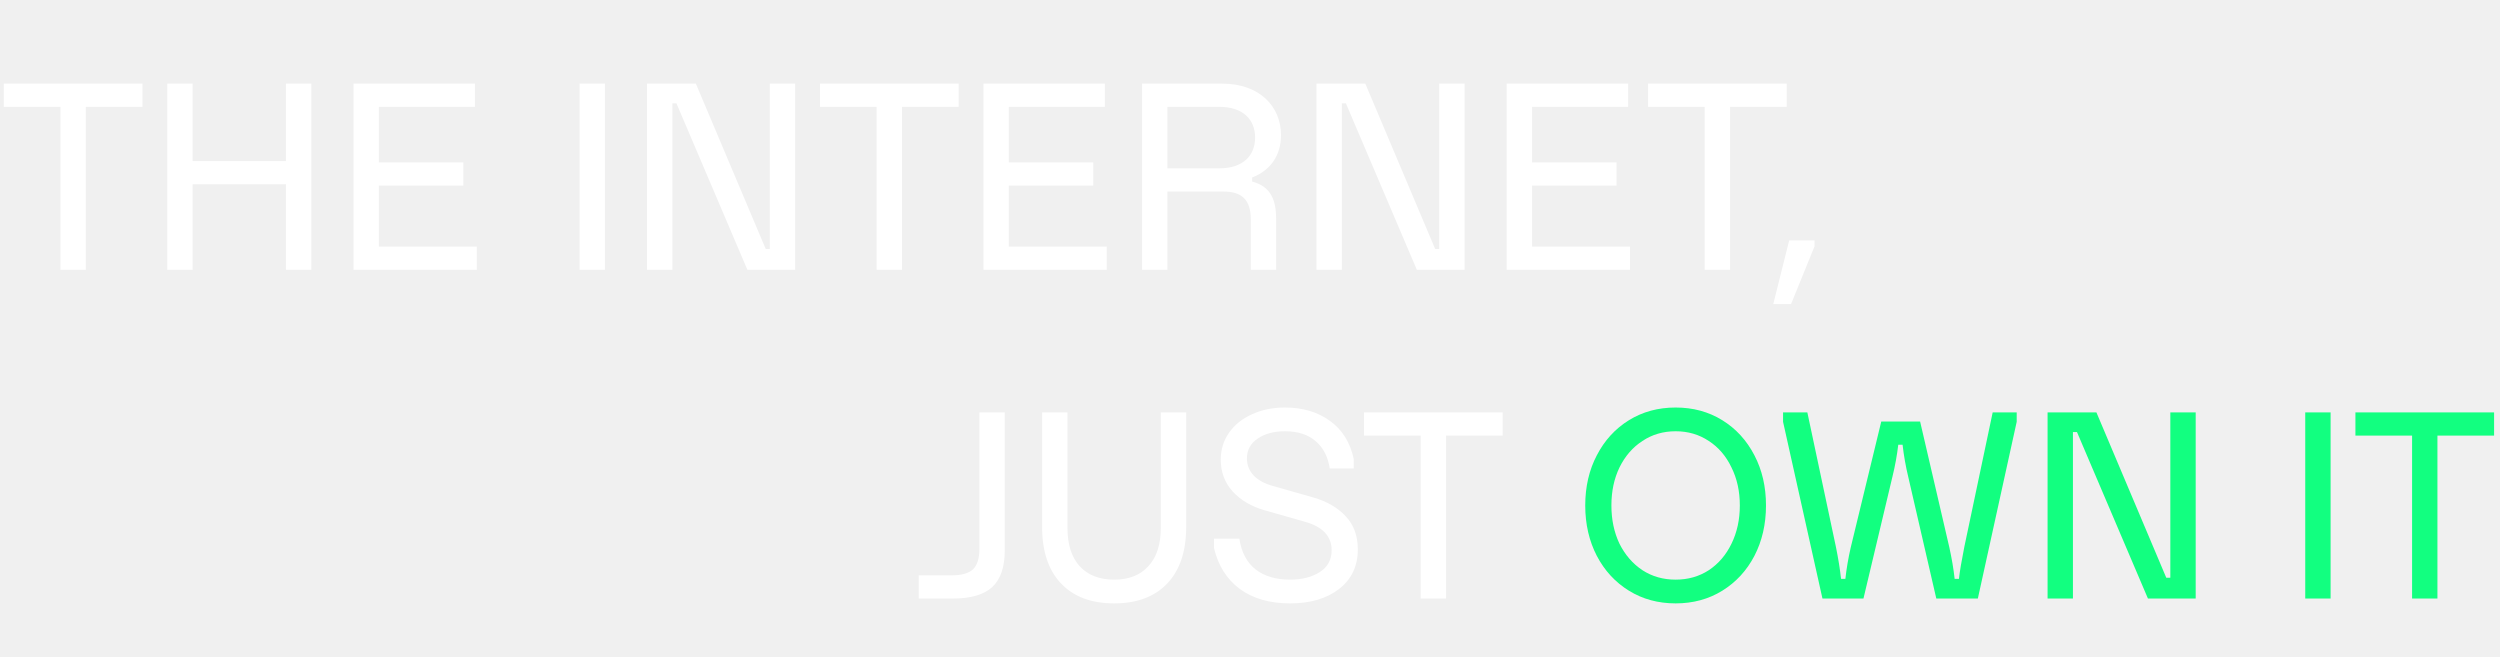
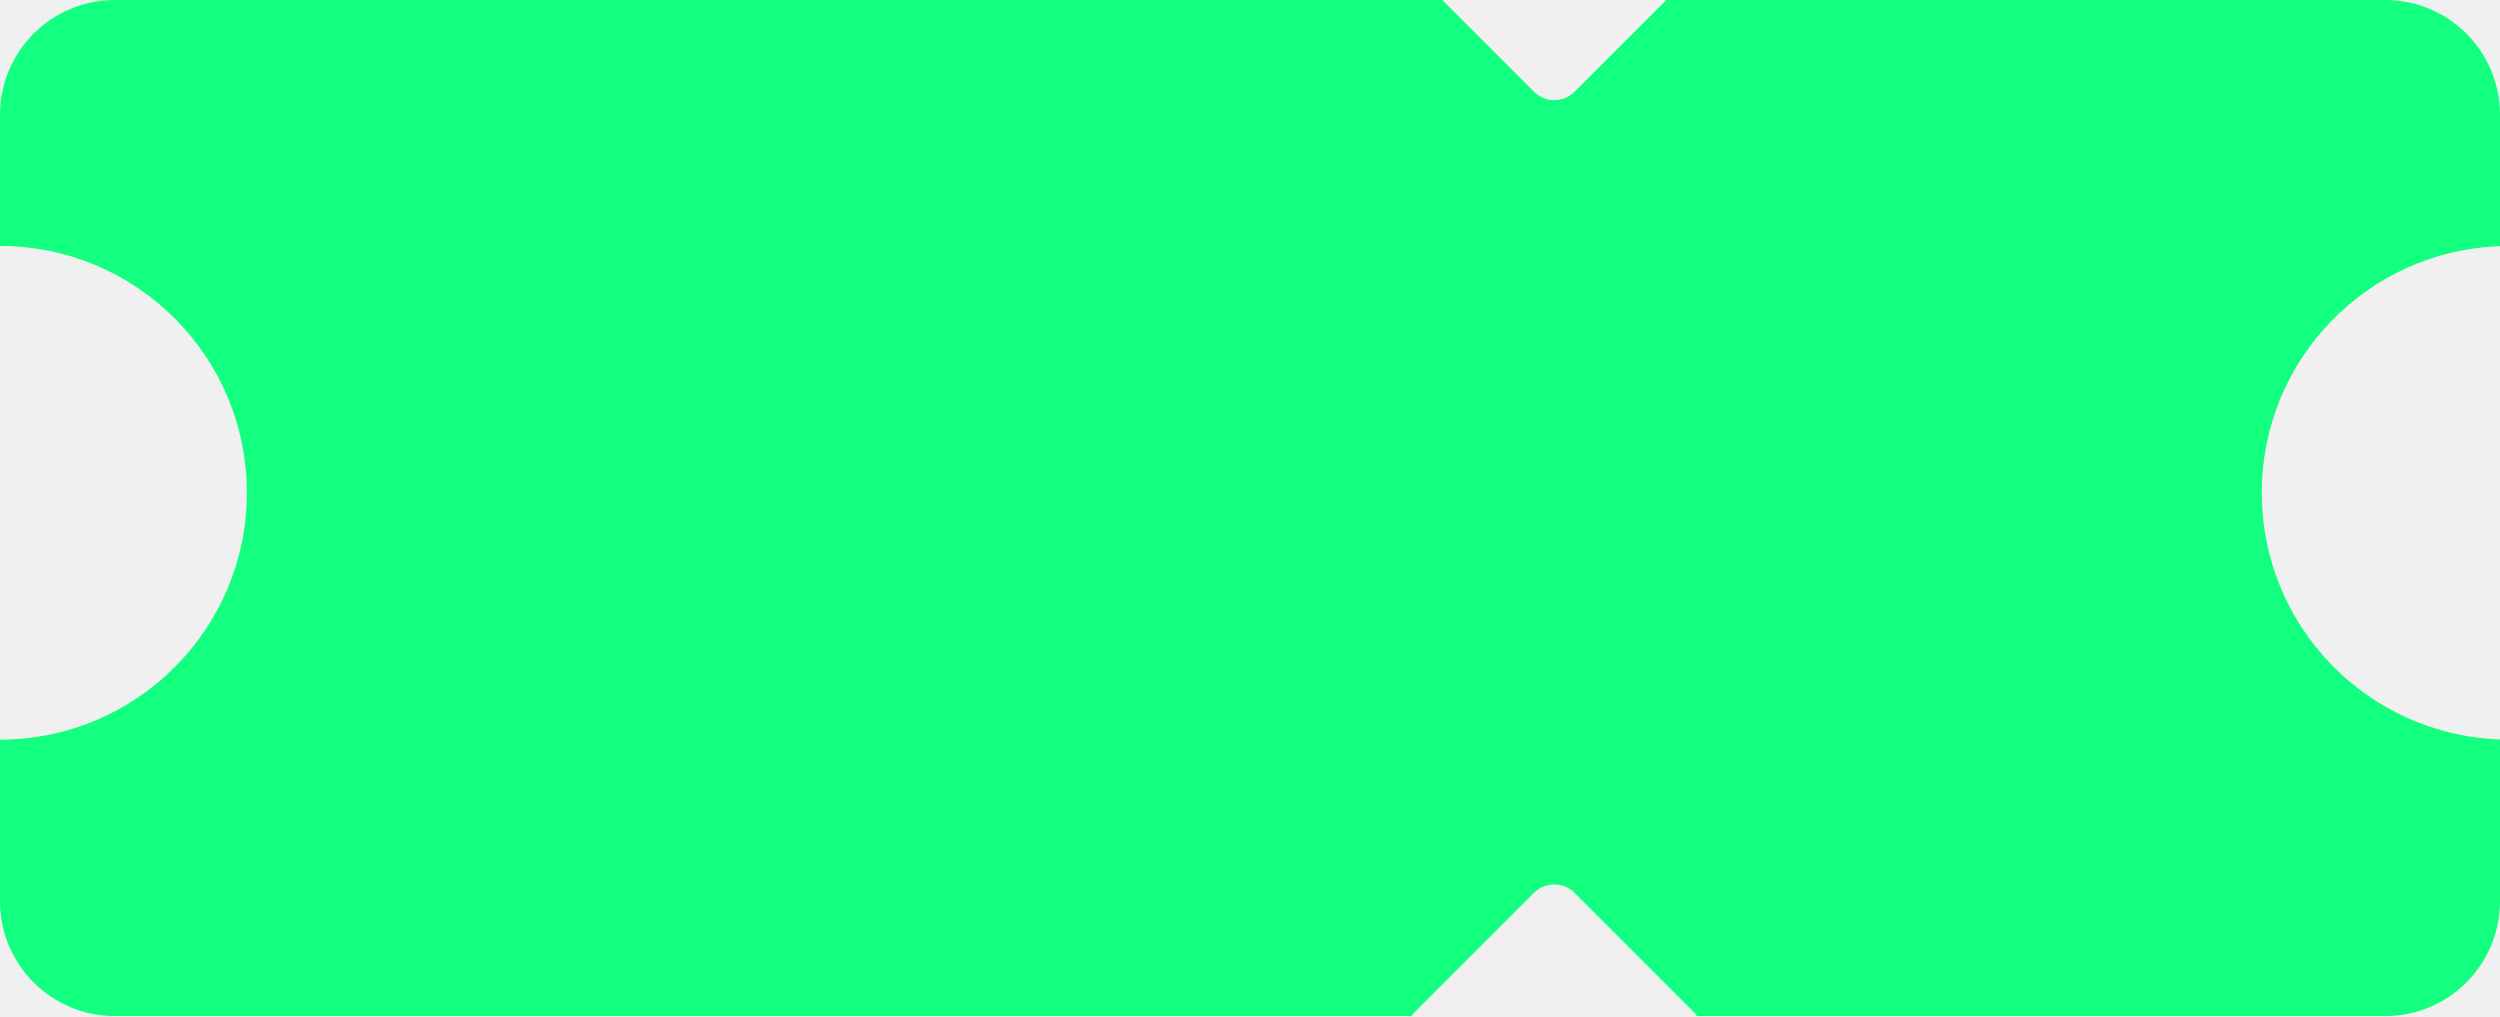
- <svg xmlns="http://www.w3.org/2000/svg" width="556" height="146" viewBox="0 0 556 146" fill="none">
-   <g clip-path="url(#clip0_591_78041)">
-     <path d="M0.84 18.6H31.68V23.76H19.08V60H13.44V23.76H0.84V18.6ZM37.2 60V18.6H42.84V35.82H63.599V18.6H69.24V60H63.599V40.98H42.84V60H37.2ZM78.625 60V18.6H105.625V23.76H84.265V36.12H103.045V41.28H84.265V54.84H106.045V60H78.625ZM128.899 60V18.6H134.539V60H128.899ZM143.899 60V18.6H154.759L170.299 55.38H171.199V18.6H176.839V60H166.219L150.439 22.98H149.539V60H143.899ZM182.363 18.6H213.203V23.76H200.603V60H194.963V23.76H182.363V18.6ZM218.723 60V18.6H245.723V23.76H224.363V36.12H243.143V41.28H224.363V54.84H246.143V60H218.723ZM253.996 60V18.6H271.816C280.096 18.6 284.896 23.64 284.896 30.06C284.896 34.5 282.616 37.86 278.476 39.48V40.38C282.856 41.52 283.816 44.82 283.816 48.78V60H278.176V48.78C278.176 44.4 276.136 42.6 272.116 42.6H259.636V60H253.996ZM271.156 23.76H259.636V37.44H271.156C276.436 37.44 279.136 34.62 279.136 30.6C279.136 26.58 276.436 23.76 271.156 23.76ZM292.785 60V18.6H303.645L319.185 55.38H320.085V18.6H325.725V60H315.105L299.325 22.98H298.425V60H292.785ZM335.09 60V18.6H362.09V23.76H340.73V36.12H359.51V41.28H340.73V54.84H362.51V60H335.09ZM366.524 18.6H397.364V23.76H384.764V60H379.124V23.76H366.524V18.6ZM403.553 53.46V54.78L398.333 67.62H394.373L397.913 53.46H403.553Z" fill="white" />
-     <path d="M223.46 122.373C223.46 126.133 222.52 128.873 220.64 130.593C218.76 132.273 215.88 133.113 212 133.113H204.32V127.953H211.7C213.86 127.953 215.42 127.513 216.38 126.633C217.34 125.713 217.82 124.193 217.82 122.073V91.713H223.46V122.373ZM231.766 91.713H237.406V117.393C237.406 121.073 238.306 123.913 240.106 125.913C241.946 127.913 244.506 128.913 247.786 128.913C251.066 128.913 253.606 127.913 255.406 125.913C257.246 123.913 258.166 121.073 258.166 117.393V91.713H263.806V117.213C263.806 122.613 262.406 126.793 259.606 129.753C256.806 132.713 252.866 134.193 247.786 134.193C242.706 134.193 238.766 132.713 235.966 129.753C233.166 126.793 231.766 122.613 231.766 117.213V91.713ZM275.636 119.793C276.076 122.793 277.276 125.073 279.236 126.633C281.196 128.153 283.756 128.913 286.916 128.913C289.556 128.913 291.756 128.353 293.516 127.233C295.276 126.113 296.156 124.493 296.156 122.373C296.156 119.293 294.216 117.193 290.336 116.073L281.276 113.493C278.316 112.653 275.936 111.253 274.136 109.293C272.376 107.333 271.496 104.973 271.496 102.213C271.496 99.973 272.116 97.973 273.356 96.213C274.596 94.453 276.296 93.093 278.456 92.133C280.616 91.133 283.056 90.633 285.776 90.633C289.696 90.633 293.016 91.613 295.736 93.573C298.496 95.533 300.276 98.373 301.076 102.093V104.193H295.736C295.336 101.553 294.276 99.513 292.556 98.073C290.876 96.633 288.616 95.913 285.776 95.913C283.336 95.913 281.316 96.453 279.716 97.533C278.116 98.613 277.316 100.093 277.316 101.973C277.316 103.413 277.816 104.673 278.816 105.753C279.816 106.793 281.256 107.573 283.136 108.093L292.196 110.673C295.196 111.553 297.576 112.953 299.336 114.873C301.096 116.753 301.976 119.193 301.976 122.193C301.976 125.913 300.576 128.853 297.776 131.013C295.016 133.133 291.396 134.193 286.916 134.193C282.356 134.193 278.616 133.113 275.696 130.953C272.816 128.793 270.916 125.773 269.996 121.893V119.793H275.636ZM303.358 91.713H334.198V96.873H321.598V133.113H315.958V96.873H303.358V91.713Z" fill="white" />
-     <path d="M372.657 90.633C376.537 90.633 379.997 91.573 383.037 93.453C386.077 95.333 388.457 97.933 390.177 101.253C391.897 104.533 392.757 108.253 392.757 112.413C392.757 116.573 391.897 120.313 390.177 123.633C388.457 126.913 386.077 129.493 383.037 131.373C379.997 133.253 376.537 134.193 372.657 134.193C368.777 134.193 365.317 133.253 362.277 131.373C359.237 129.493 356.857 126.913 355.137 123.633C353.417 120.313 352.557 116.573 352.557 112.413C352.557 108.253 353.417 104.533 355.137 101.253C356.857 97.933 359.237 95.333 362.277 93.453C365.317 91.573 368.777 90.633 372.657 90.633ZM372.657 95.913C369.897 95.913 367.437 96.633 365.277 98.073C363.117 99.473 361.417 101.433 360.177 103.953C358.977 106.433 358.377 109.253 358.377 112.413C358.377 115.573 358.977 118.413 360.177 120.933C361.417 123.413 363.117 125.373 365.277 126.813C367.437 128.213 369.897 128.913 372.657 128.913C375.417 128.913 377.877 128.213 380.037 126.813C382.197 125.373 383.877 123.413 385.077 120.933C386.317 118.413 386.937 115.573 386.937 112.413C386.937 109.253 386.317 106.433 385.077 103.953C383.877 101.433 382.197 99.473 380.037 98.073C377.877 96.633 375.417 95.913 372.657 95.913ZM396.553 91.713H401.953L408.313 121.653C408.833 124.213 409.213 126.573 409.453 128.733H410.413C410.653 126.493 411.053 124.153 411.613 121.713L418.393 93.753H427.033L433.513 121.653C434.073 124.173 434.473 126.533 434.713 128.733H435.673C435.833 127.173 436.233 124.793 436.873 121.593L443.173 91.713H448.513V93.813L439.873 133.113H430.633L424.393 106.053C423.833 103.733 423.413 101.353 423.133 98.913H422.173C421.893 101.273 421.473 103.593 420.913 105.873L414.433 133.113H405.313L396.553 93.813V91.713ZM455.381 133.113V91.713H466.241L481.781 128.493H482.681V91.713H488.321V133.113H477.701L461.921 96.093H461.021V133.113H455.381ZM512.686 133.113V91.713H518.326V133.113H512.686ZM523.846 91.713H554.686V96.873H542.086V133.113H536.446V96.873H523.846V91.713Z" fill="#12FF80" />
+ <svg xmlns="http://www.w3.org/2000/svg" width="871" height="354" viewBox="0 0 871 354" fill="none">
+   <g clip-path="url(#clip0_635_94)">
+     <path d="M788 171.69C788 125.2 824.9 87.35 871 85.77V40C871 17.91 853.09 0 831 0H580.53L548.58 31.95C544.68 35.86 538.34 35.86 534.44 31.95L502.49 0H40C17.91 0 0 17.91 0 40V85.69C47.5 85.69 86 124.19 86 171.69C86 219.19 47.5 257.69 0 257.69V314C0 336.09 17.91 354 40 354H491.79C492.15 353.46 492.58 352.93 493.07 352.44L534.44 311.07C538.34 307.16 544.68 307.16 548.58 311.07L589.95 352.44C590.44 352.93 590.87 353.46 591.23 354H831C853.09 354 871 336.09 871 314V257.62C824.9 256.04 788 218.19 788 171.7V171.69Z" fill="#12FF80" />
  </g>
  <defs>
-     <clipPath id="clip0_591_78041">
-       <rect width="556" height="146" fill="white" />
+     <clipPath id="clip0_635_94">
+       <rect width="871" height="354" fill="white" />
    </clipPath>
  </defs>
</svg>
